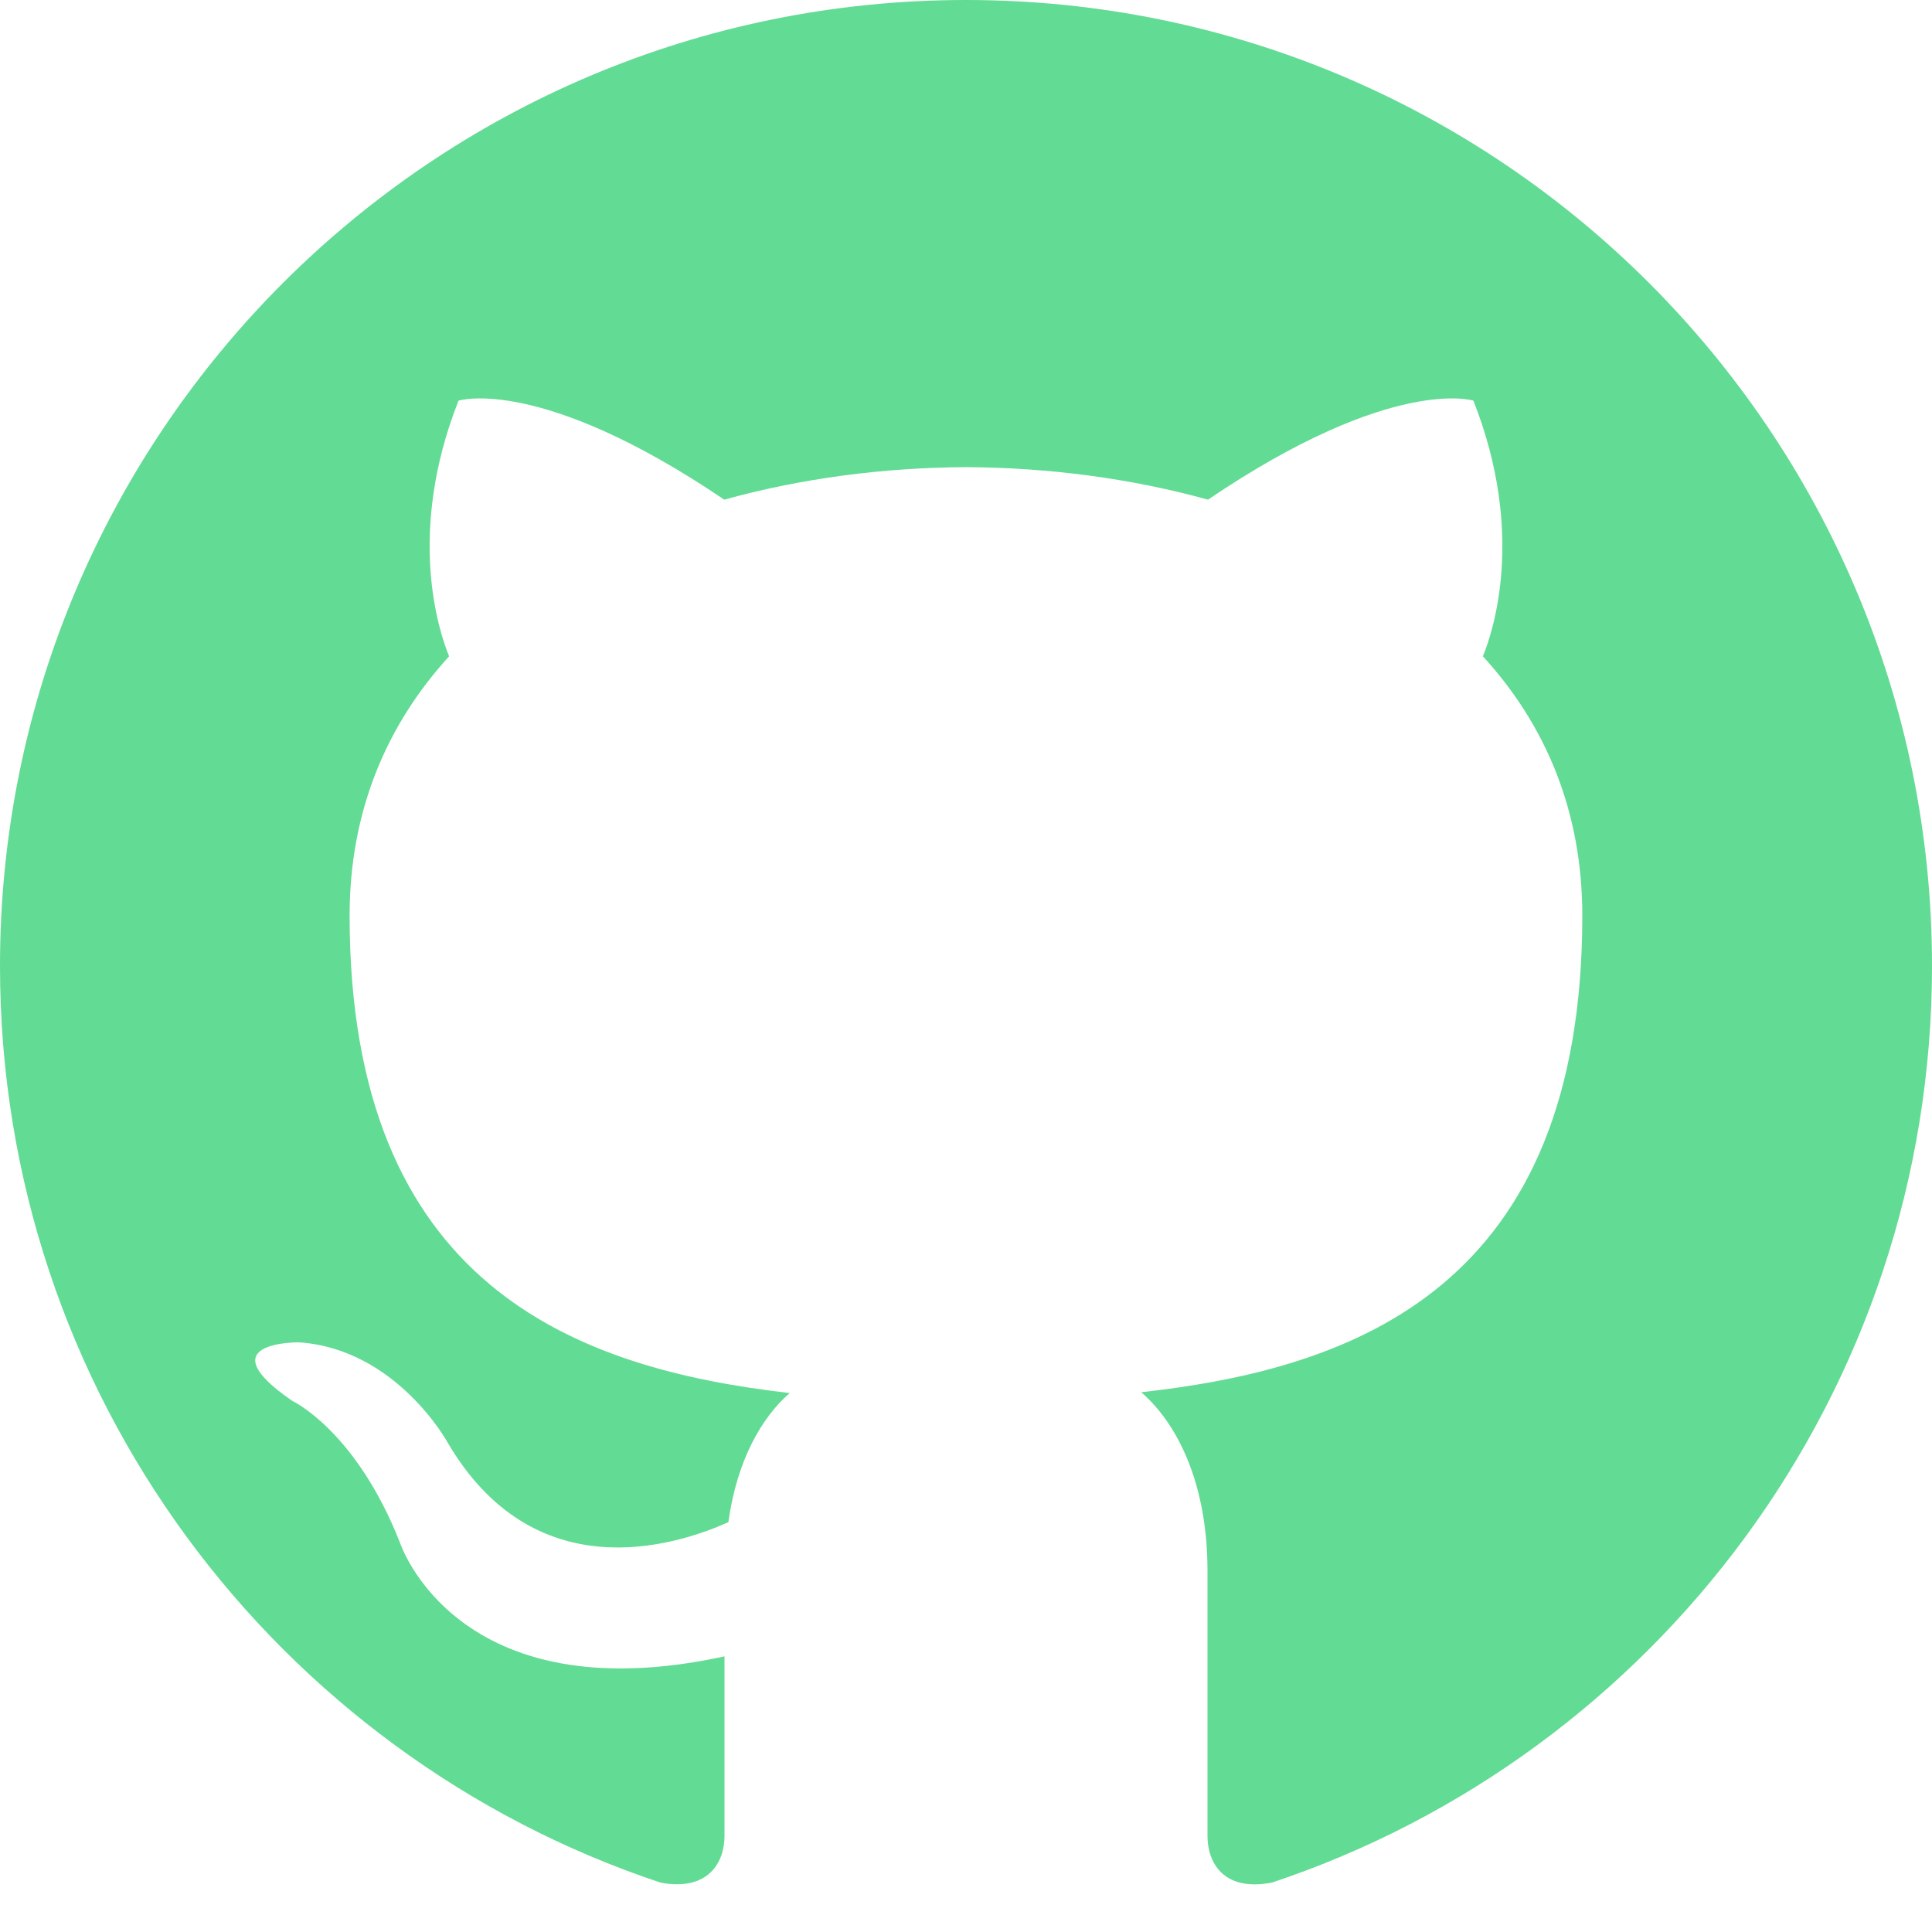
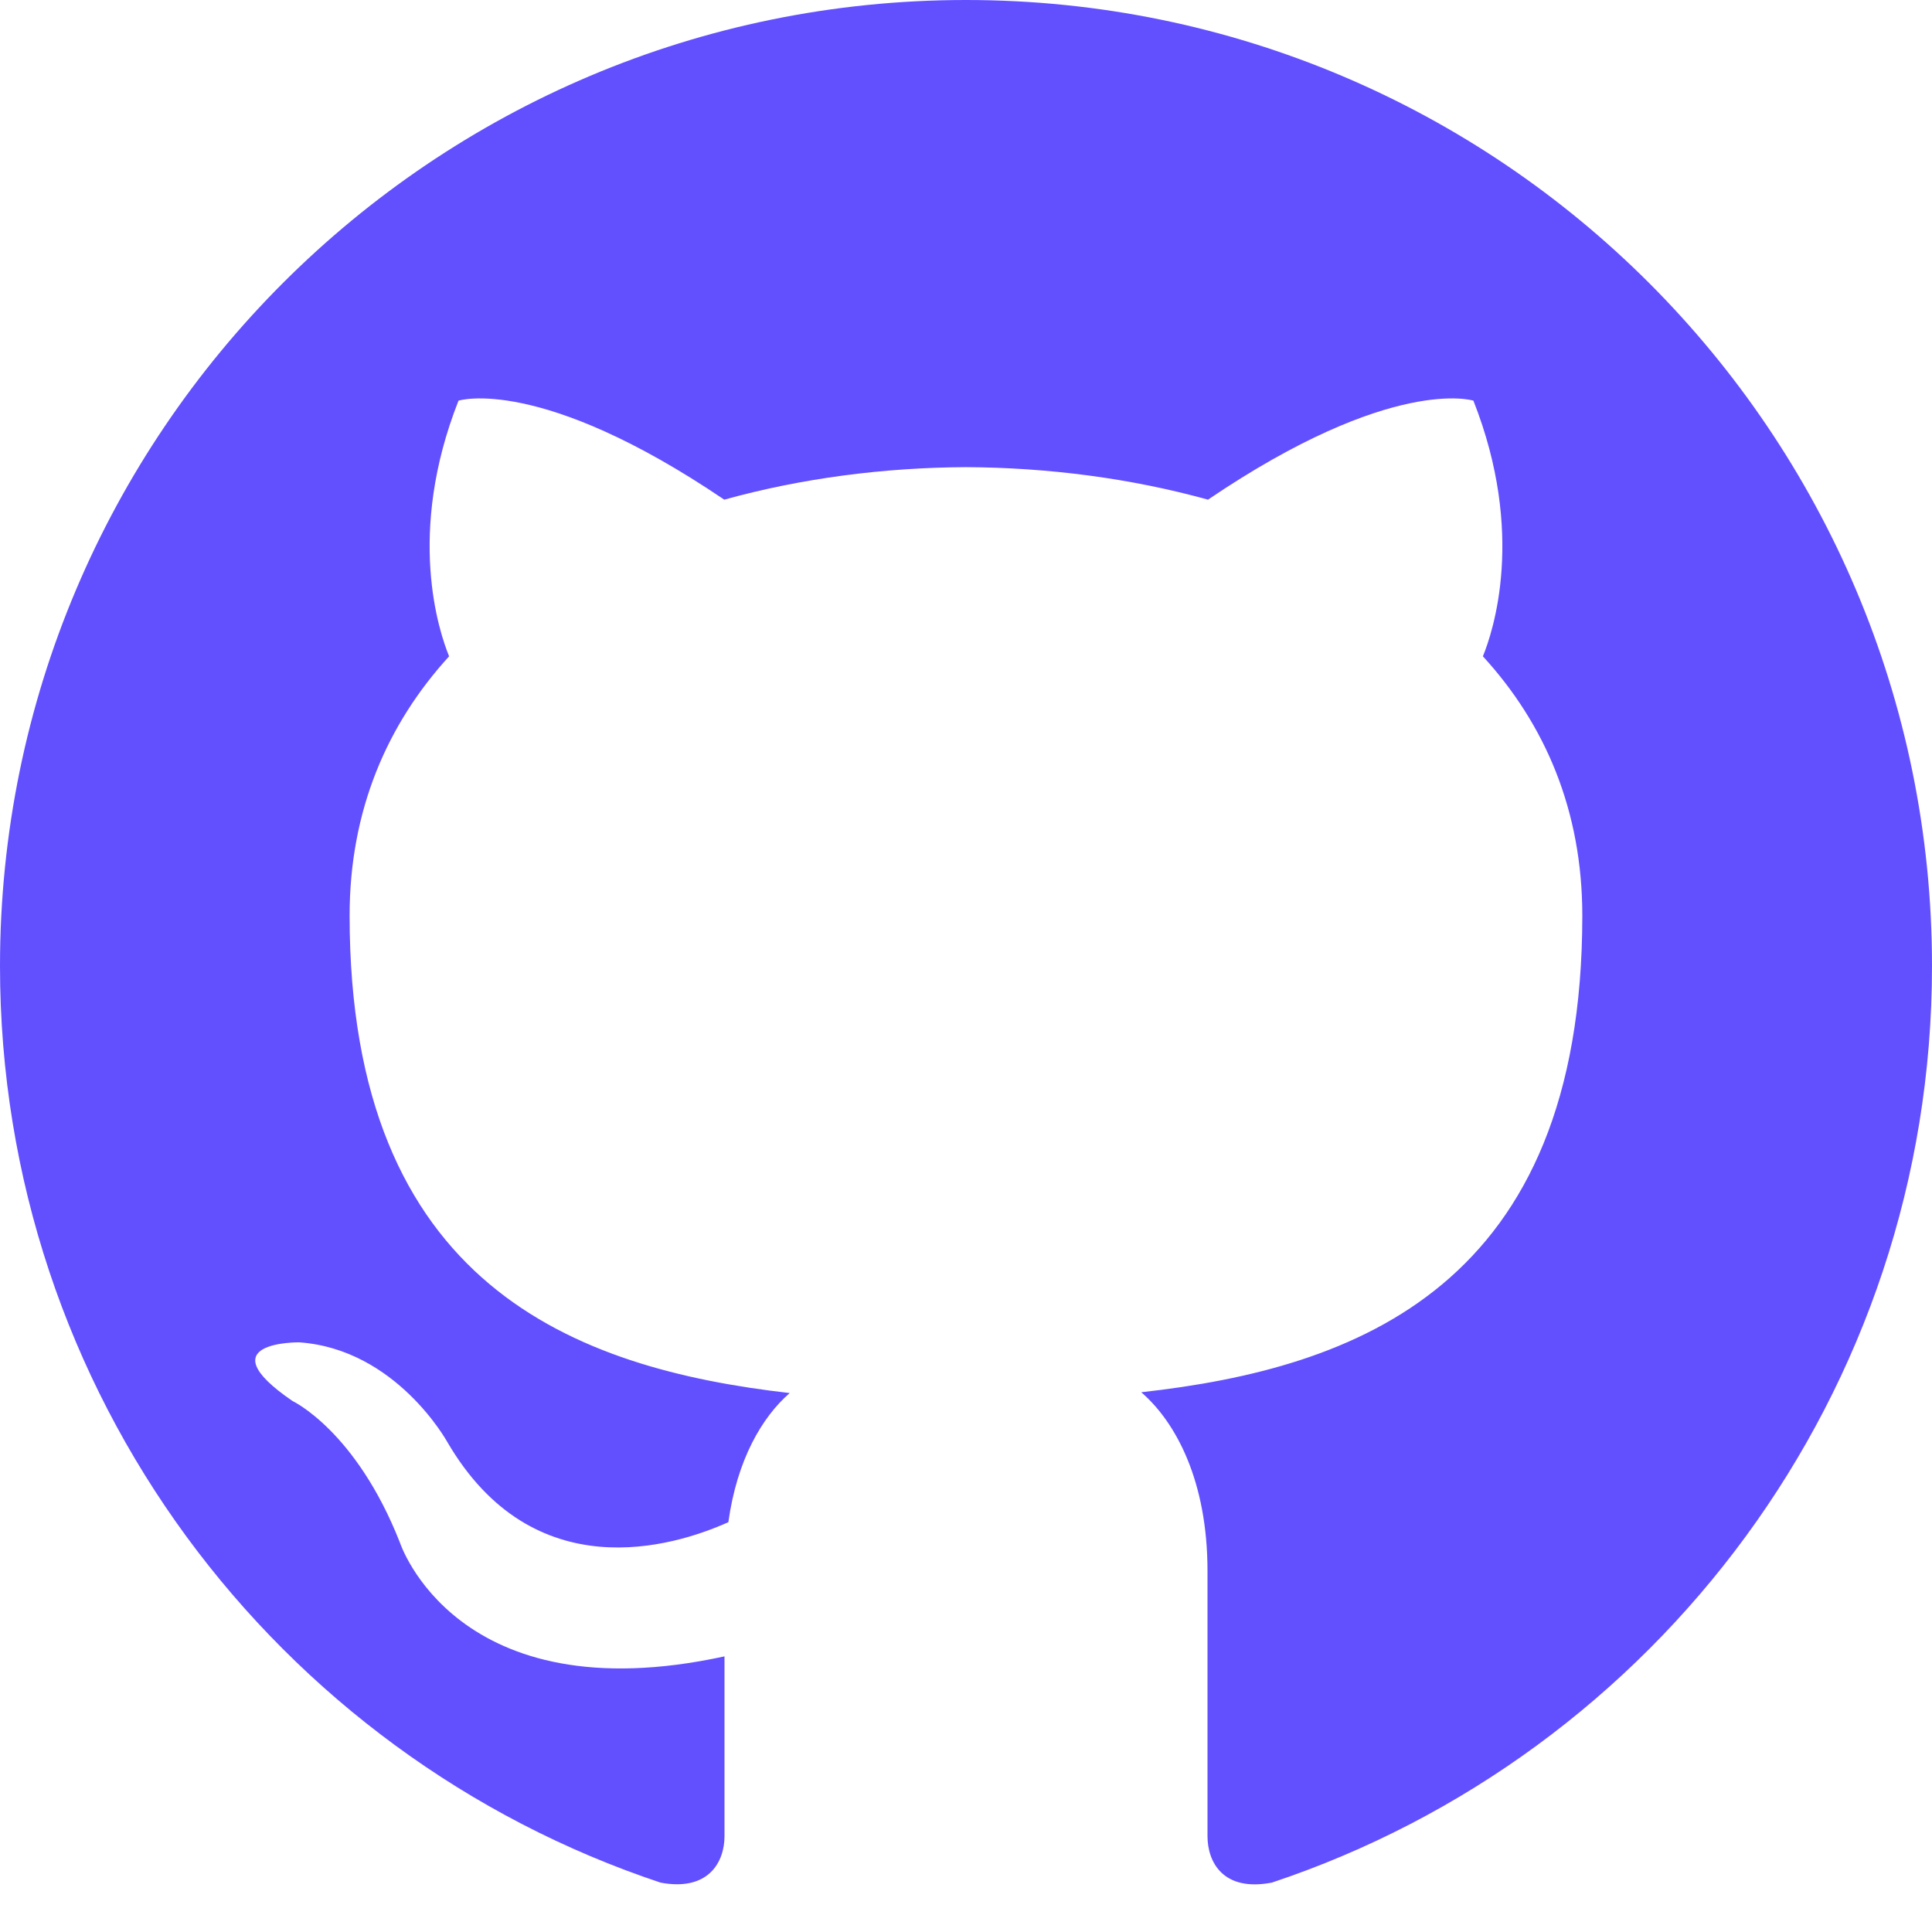
- <svg xmlns="http://www.w3.org/2000/svg" width="24" height="24" fill="#62db94" viewBox="0 0 24 24">
+ <svg xmlns="http://www.w3.org/2000/svg" width="24" height="24" fill="#6250ff" viewBox="0 0 24 24">
  <path d="M12 0c-6.626 0-12 5.373-12 12 0 5.302 3.438 9.8 8.207 11.387.599.111.793-.261.793-.577v-2.234c-3.338.726-4.033-1.416-4.033-1.416-.546-1.387-1.333-1.756-1.333-1.756-1.089-.745.083-.729.083-.729 1.205.084 1.839 1.237 1.839 1.237 1.07 1.834 2.807 1.304 3.492.997.107-.775.418-1.305.762-1.604-2.665-.305-5.467-1.334-5.467-5.931 0-1.311.469-2.381 1.236-3.221-.124-.303-.535-1.524.117-3.176 0 0 1.008-.322 3.301 1.23.957-.266 1.983-.399 3.003-.404 1.02.005 2.047.138 3.006.404 2.291-1.552 3.297-1.23 3.297-1.23.653 1.653.242 2.874.118 3.176.77.84 1.235 1.911 1.235 3.221 0 4.609-2.807 5.624-5.479 5.921.43.372.823 1.102.823 2.222v3.293c0 .319.192.694.801.576 4.765-1.589 8.199-6.086 8.199-11.386 0-6.627-5.373-12-12-12z" />
</svg>
